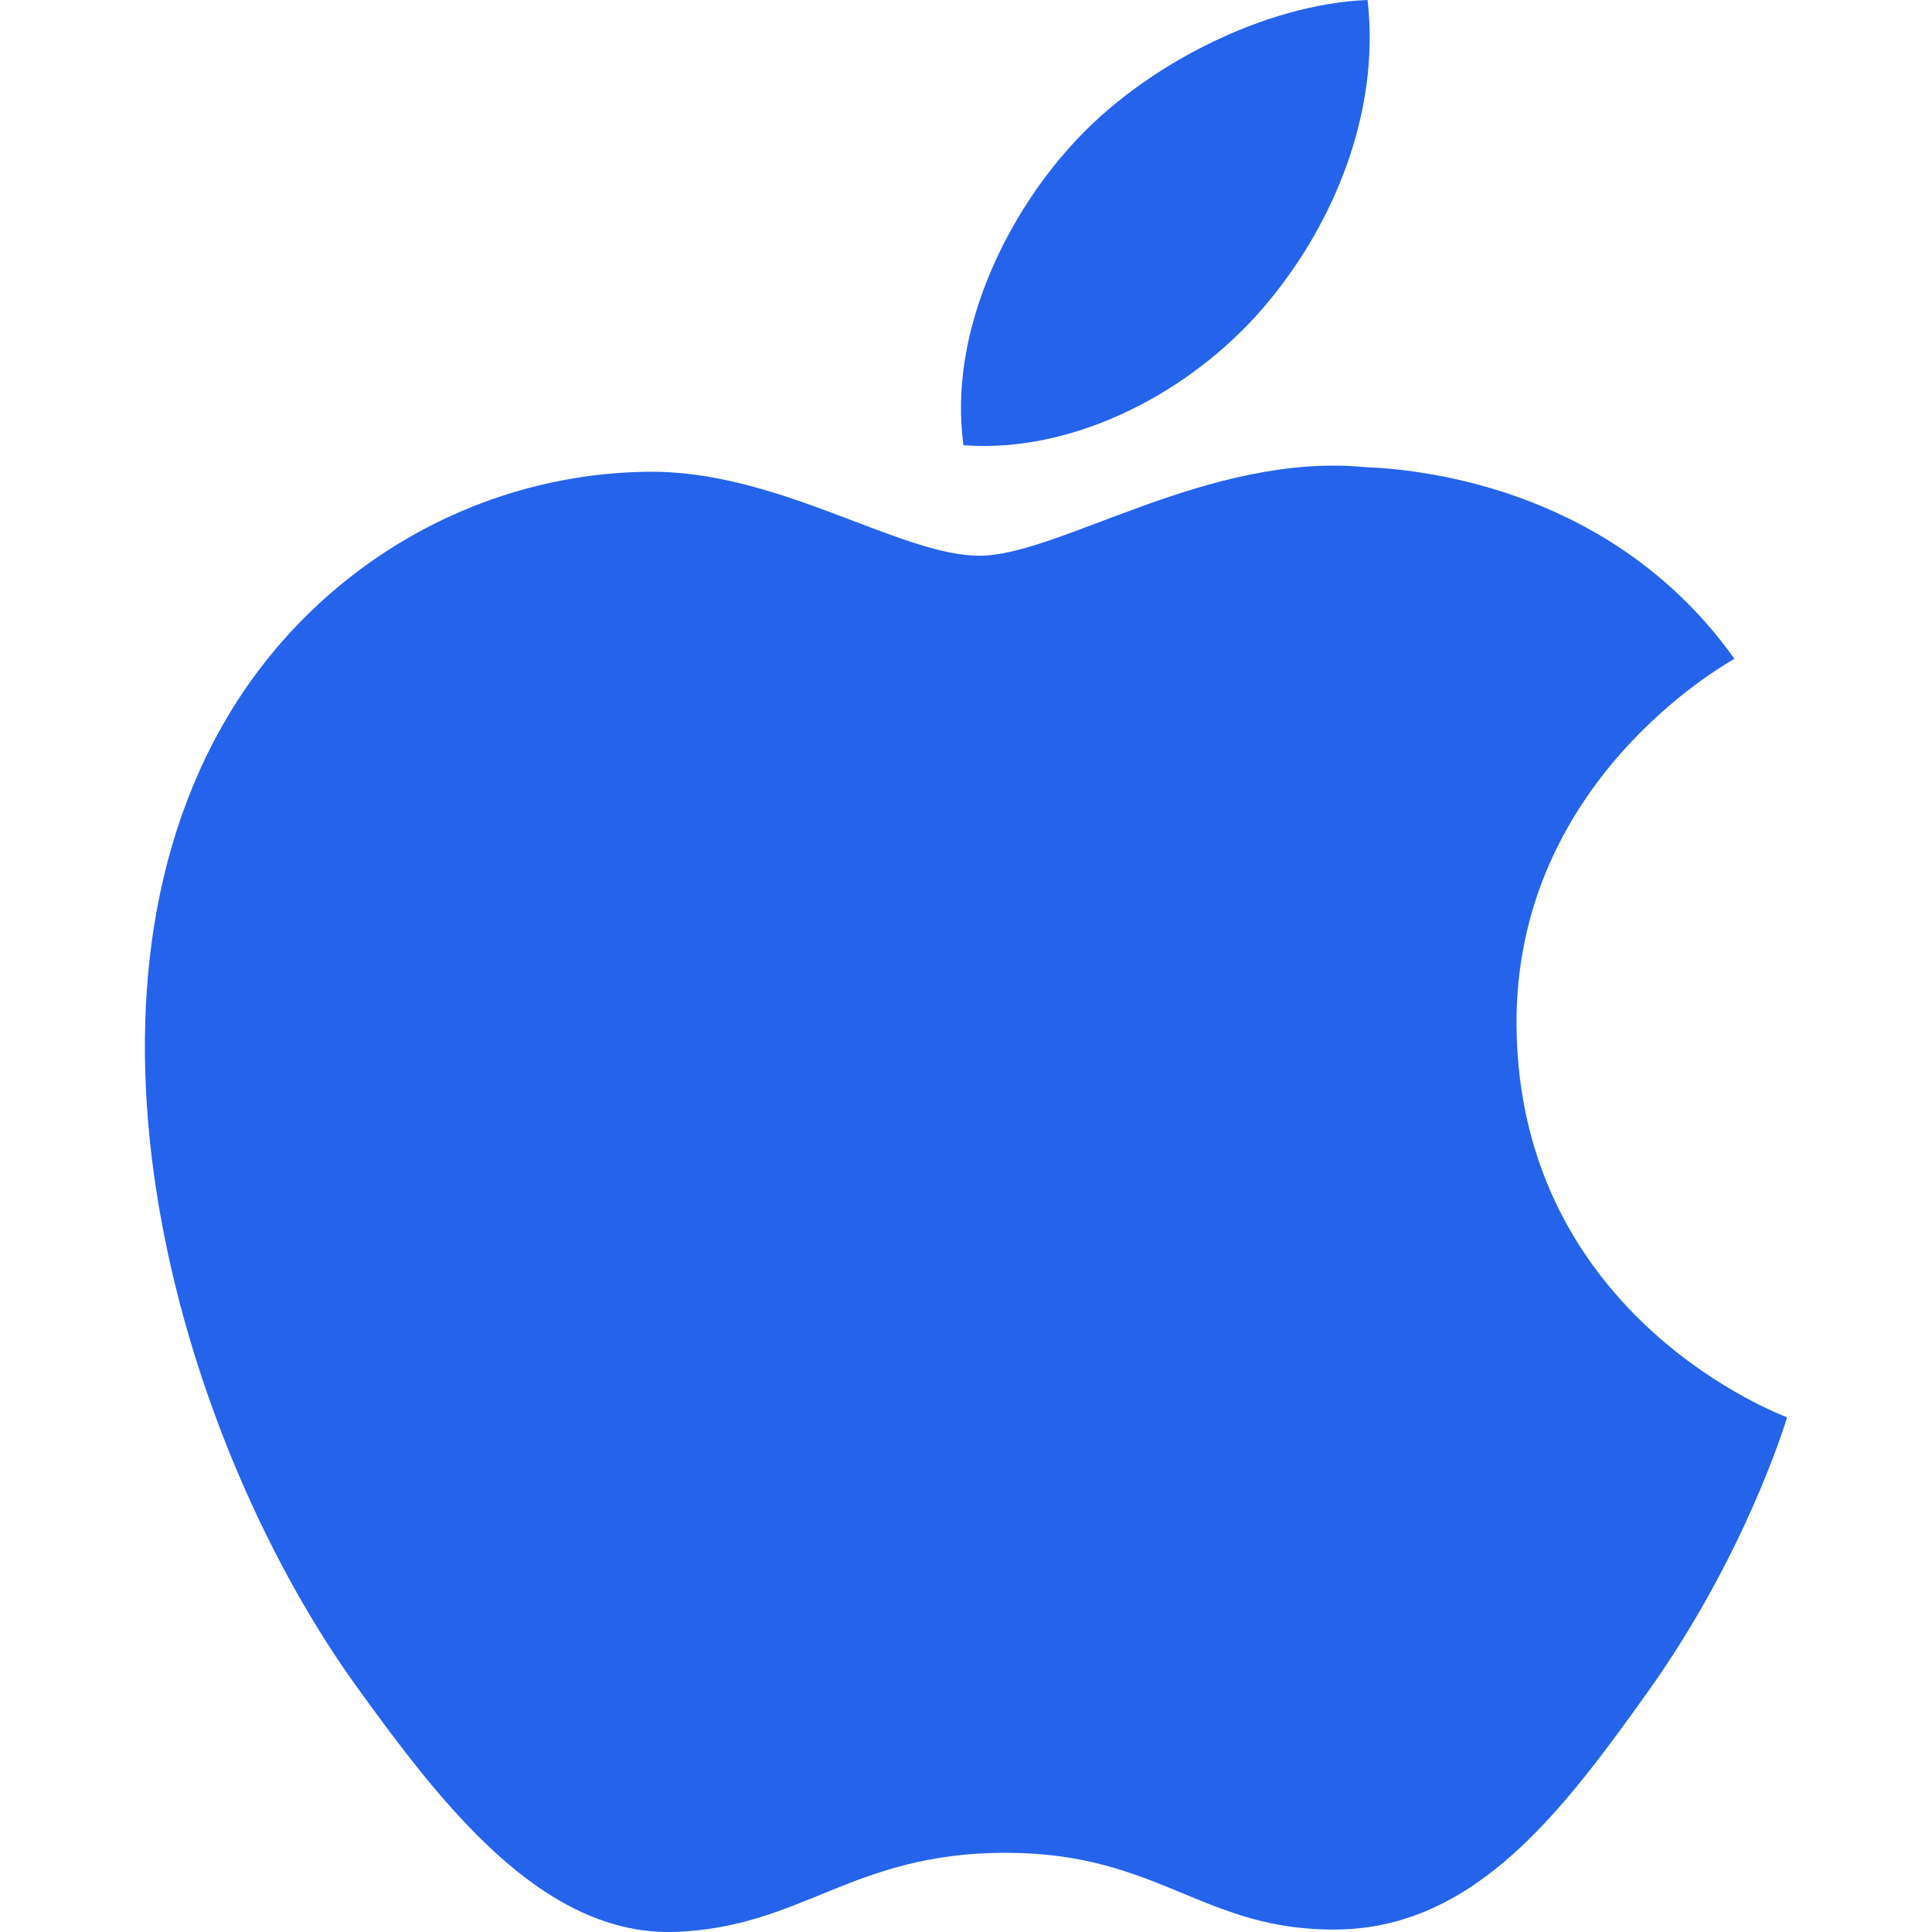
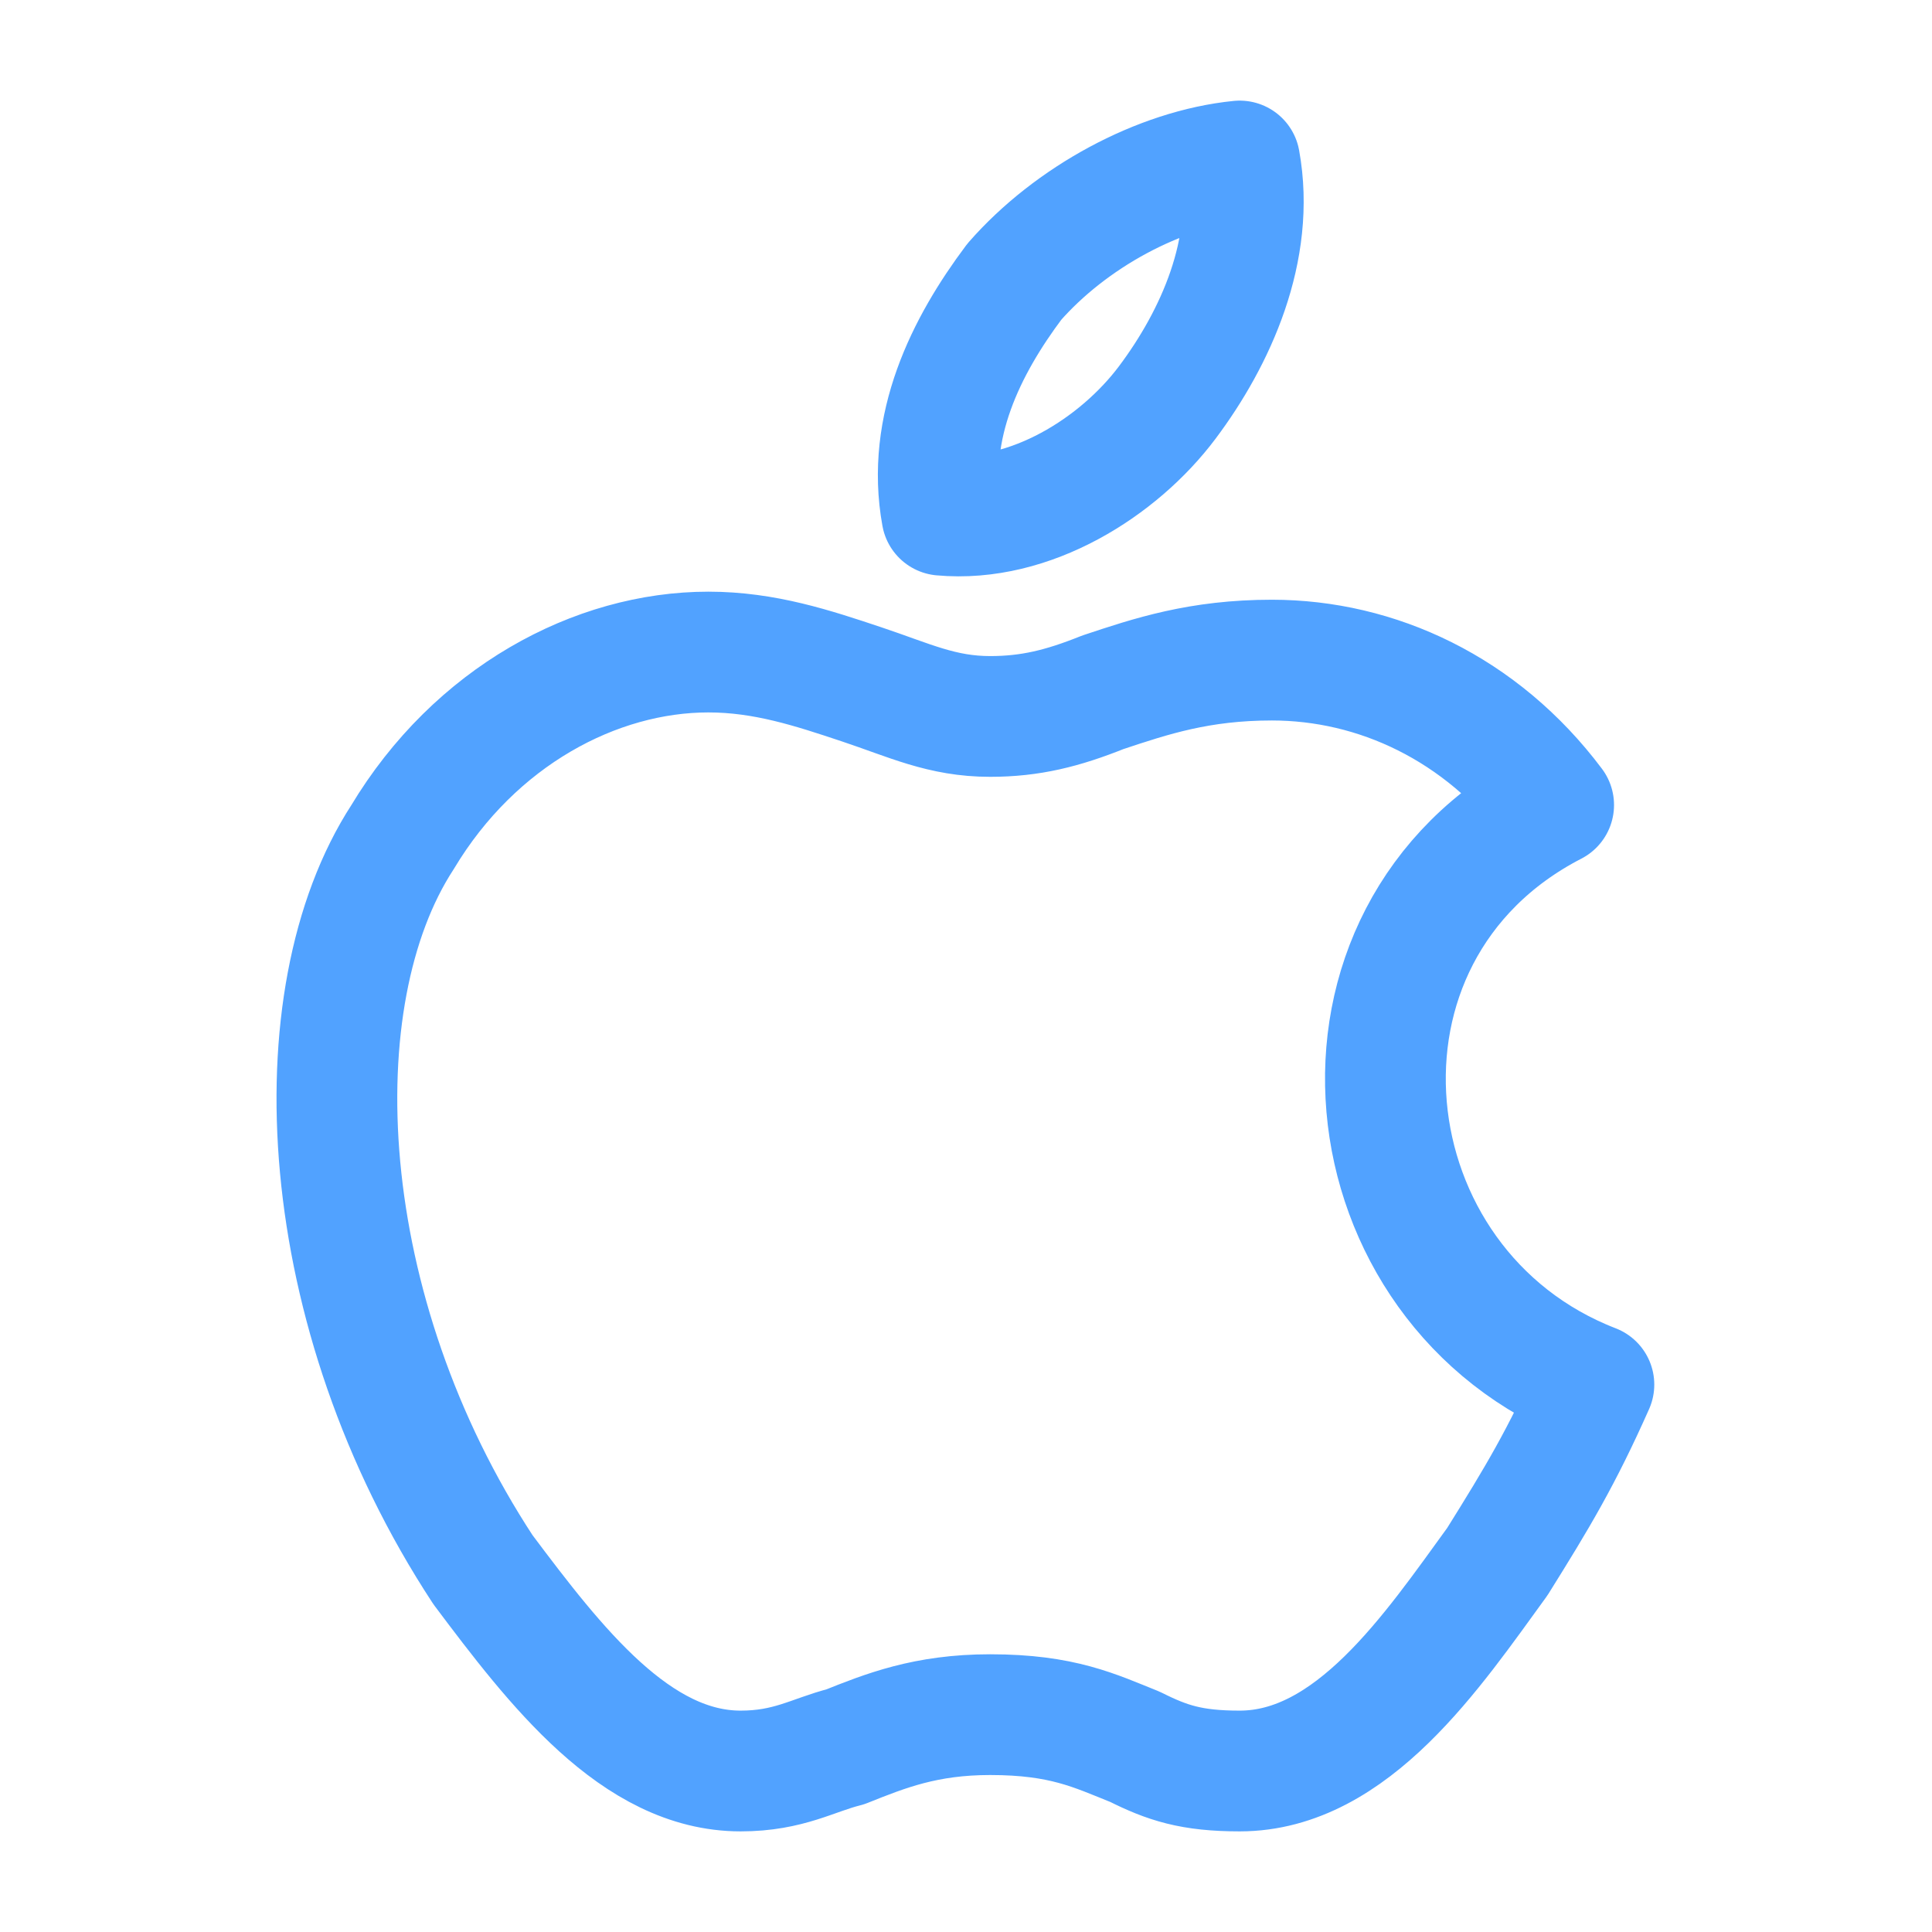
- <svg xmlns="http://www.w3.org/2000/svg" width="800px" height="800px" viewBox="-1.5 0 20 20" version="1.1" fill="#000000">
-   <g id="SVGRepo_bgCarrier" stroke-width="0" />
-   <g id="SVGRepo_tracerCarrier" stroke-linecap="round" stroke-linejoin="round" />
-   <g id="SVGRepo_iconCarrier">
-     <defs> </defs>
-     <g id="Page-1" stroke="none" stroke-width="1" fill="none" fill-rule="evenodd">
-       <g id="Dribbble-Light-Preview" transform="translate(-102, -7439)" fill="#2563eb">
-         <g id="icons" transform="translate(56, 160)">
-           <path d="M57.571,7282.193 C58.3,7281.348 58.791,7280.171 58.657,7279 C57.606,7279.04 56.335,7279.671 55.582,7280.515 C54.905,7281.264 54.315,7282.461 54.474,7283.609 C55.646,7283.696 56.842,7283.039 57.571,7282.193 M60.199,7289.625 C60.228,7292.652 62.97,7293.659 63,7293.672 C62.978,7293.743 62.562,7295.107 61.556,7296.517 C60.685,7297.735 59.782,7298.948 58.36,7298.974 C56.962,7298.999 56.512,7298.18 54.913,7298.18 C53.316,7298.18 52.816,7298.948 51.494,7298.999 C50.12,7299.048 49.074,7297.681 48.197,7296.467 C46.403,7293.984 45.033,7289.45 46.873,7286.39 C47.788,7284.871 49.421,7283.908 51.194,7283.884 C52.542,7283.859 53.815,7284.753 54.639,7284.753 C55.464,7284.753 57.011,7283.678 58.637,7283.836 C59.317,7283.863 61.228,7284.099 62.455,7285.82 C62.356,7285.879 60.175,7287.095 60.199,7289.625" id="apple-[#173]"> </path>
-         </g>
-       </g>
-     </g>
+ <svg xmlns="http://www.w3.org/2000/svg" width="24" height="24" viewBox="0 0 24 24" fill="none">
+   <g clip-path="url(#clip0_4418_10204)">
+     <path fill-rule="evenodd" clip-rule="evenodd" d="M15.4 2C15.6 3.1 15.1 4.2 14.5 5C13.9 5.8 12.8 6.5 11.7 6.4C11.5 5.3 12 4.3 12.6 3.5C13.3 2.7 14.4 2.1 15.4 2ZM18.6 19.4C19.1 18.6 19.4 18.1 19.8 17.2C16.7 16 16.2 11.6 19.3 10C18.4 8.8 17.1 8.2 15.8 8.2C14.9 8.2 14.3 8.4 13.7 8.6C13.2 8.8 12.8 8.9 12.3 8.9C11.7 8.9 11.3 8.7 10.7 8.5C10.1 8.3 9.5 8.1 8.8 8.1C7.4 8.1 5.9 8.9 5 10.4C3.7 12.4 3.9 16.3 6 19.5C6.9 20.7 7.9 22 9.2 22C9.8 22 10.1 21.8 10.5 21.7C11 21.5 11.5 21.3 12.3 21.3C13.2 21.3 13.6 21.5 14.1 21.7C14.5 21.9 14.8 22 15.4 22C16.8 22 17.8 20.5 18.6 19.4Z" stroke="#51a2ff" stroke-width="1.5" stroke-miterlimit="10" stroke-linecap="round" stroke-linejoin="round" />
  </g>
+   <defs>
+     <clipPath id="clip0_4418_10204">
+       <rect width="24" height="24" fill="none" />
+     </clipPath>
+   </defs>
</svg>
